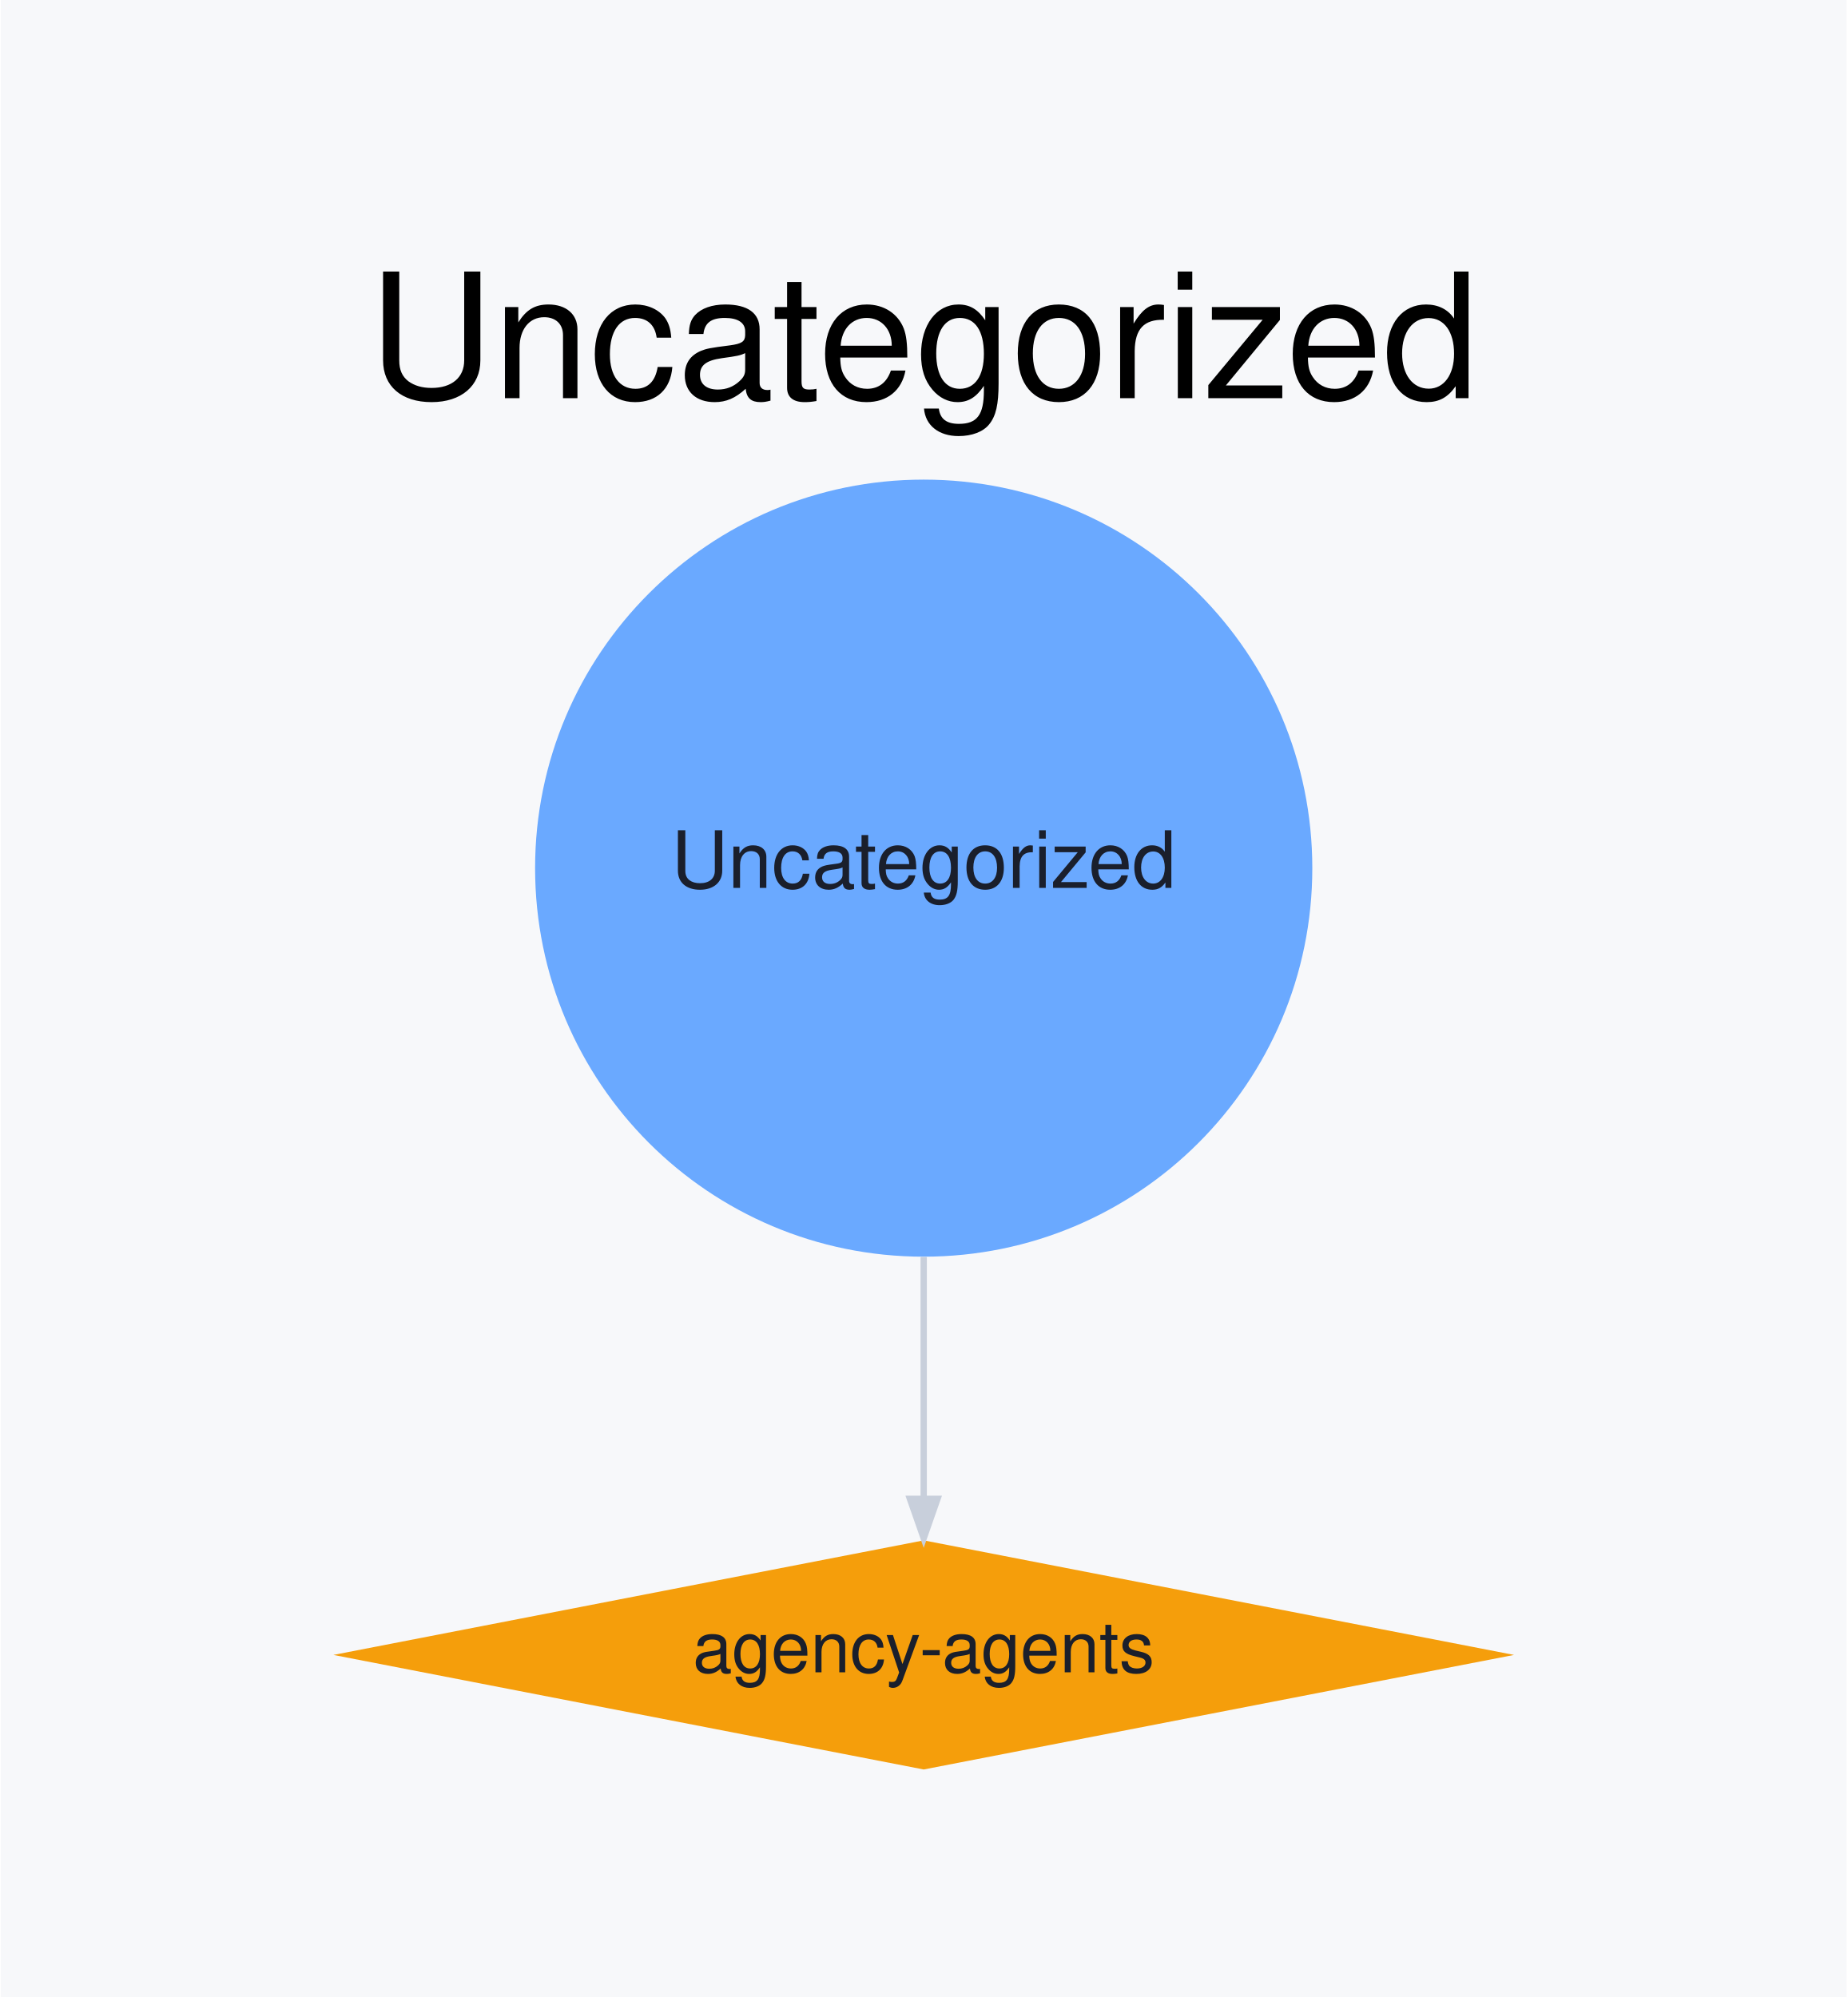
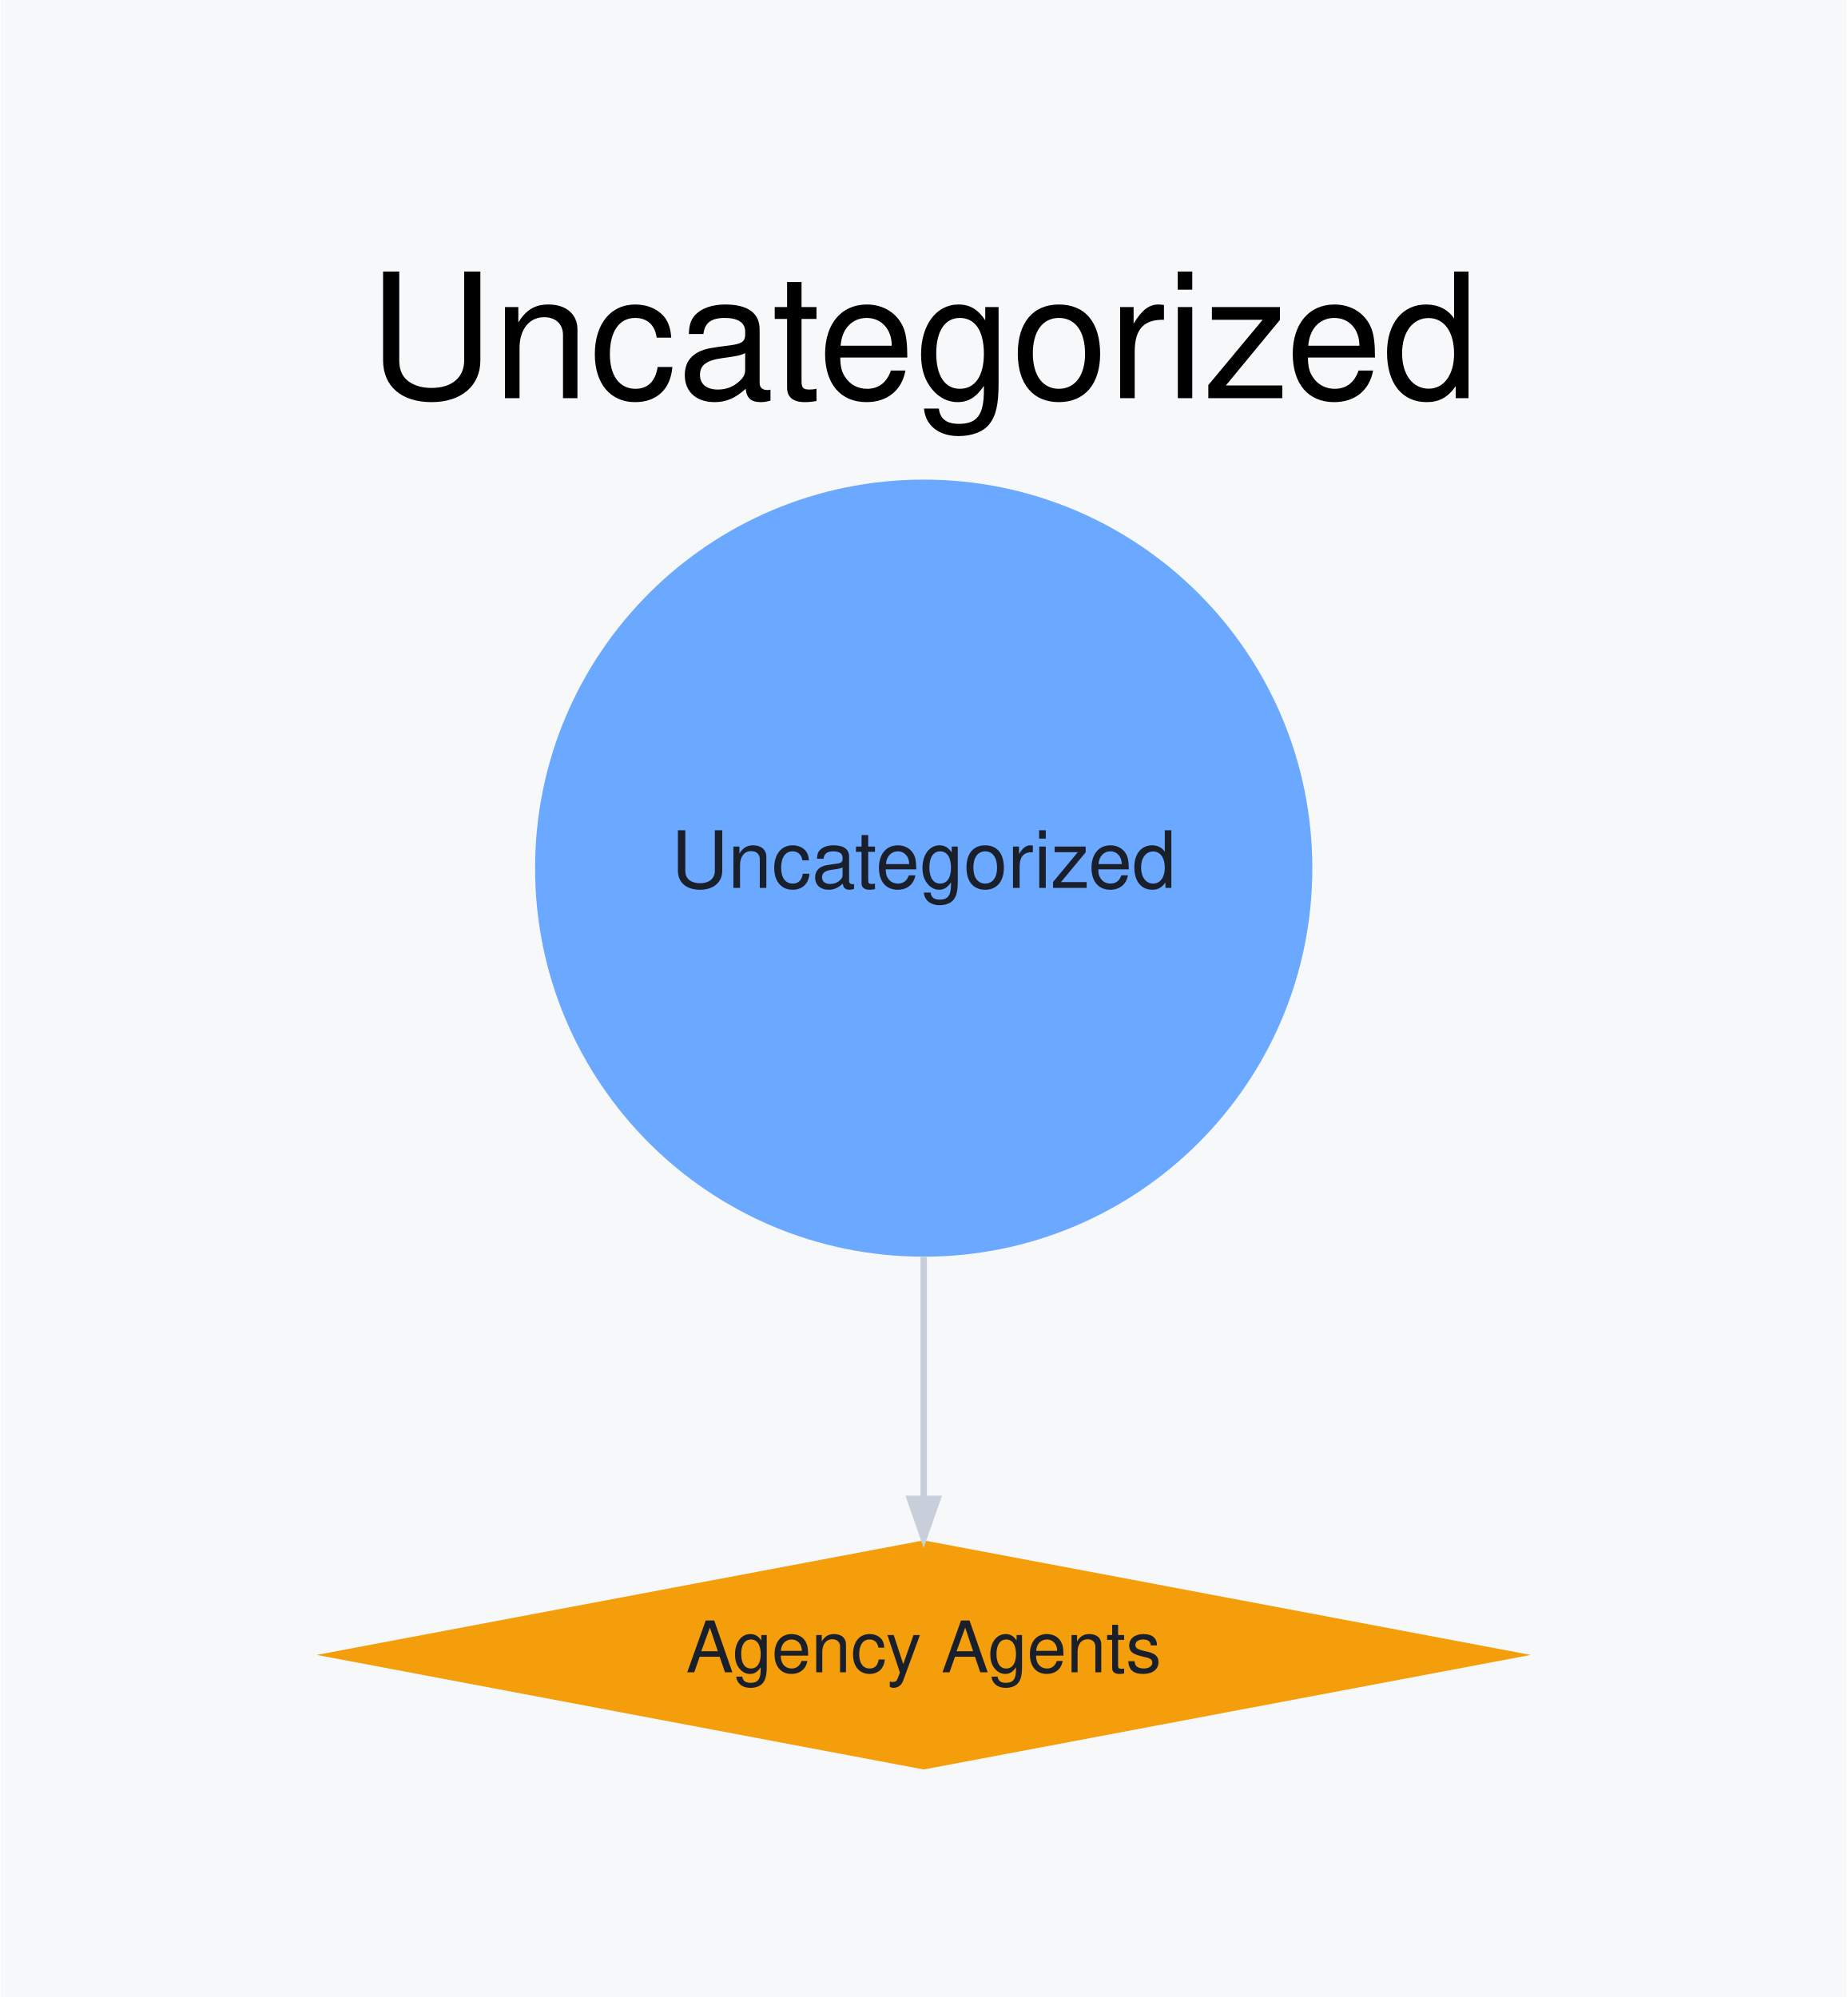
<svg xmlns="http://www.w3.org/2000/svg" xmlns:xlink="http://www.w3.org/1999/xlink" width="234pt" height="253pt" viewBox="0.00 0.00 233.60 252.78">
  <g id="graph0" class="graph" transform="scale(1 1) rotate(0) translate(28.8 223.98)">
    <polygon fill="#f7f8fa" stroke="transparent" points="-28.8,28.8 -28.8,-223.98 204.8,-223.98 204.8,28.8 -28.8,28.8" />
    <text text-anchor="middle" x="88" y="-173.58" font-family="Helvetica,sans-Serif" font-size="22.00">Uncategorized</text>
    <g id="node1" class="node">
      <g id="a_node1">
        <a xlink:title="Holding area for projects awaiting classification. Entries here are a todo list, not a destination.">
          <ellipse fill="#6aa9ff" stroke="black" stroke-width="0" cx="88" cy="-114.09" rx="49.18" ry="49.18" />
          <text text-anchor="middle" x="88" y="-111.59" font-family="Helvetica,sans-Serif" font-size="10.00" fill="#1a1f2c">Uncategorized</text>
        </a>
      </g>
    </g>
    <g id="node2" class="node">
      <g id="a_node2">
        <a xlink:href="https://github.com/msitarzewski/agency-agents" xlink:title="https://github.com/msitarzewski/agency-agents">
-           <polygon fill="#f59e0b" stroke="black" stroke-width="0" points="88,-29 13.29,-14.5 88,0 162.71,-14.5 88,-29" />
-           <text text-anchor="middle" x="88" y="-12.3" font-family="Helvetica,sans-Serif" font-size="9.00" fill="#1a1f2c">agency-agents</text>
+           <polygon fill="#f59e0b" stroke="black" stroke-width="0" points="88,-29 11.18,-14.5 88,0 164.82,-14.5 88,-29" />
+           <text text-anchor="middle" x="88" y="-12.3" font-family="Helvetica,sans-Serif" font-size="9.00" fill="#1a1f2c">Agency Agents</text>
        </a>
      </g>
    </g>
    <g id="edge1" class="edge">
      <path fill="none" stroke="#c8cfdb" stroke-width="0.8" d="M88,-64.87C88,-54.05 88,-43.2 88,-34.43" />
      <polygon fill="#c8cfdb" stroke="#c8cfdb" stroke-width="0.8" points="89.75,-34.26 88,-29.26 86.25,-34.26 89.75,-34.26" />
    </g>
  </g>
</svg>
